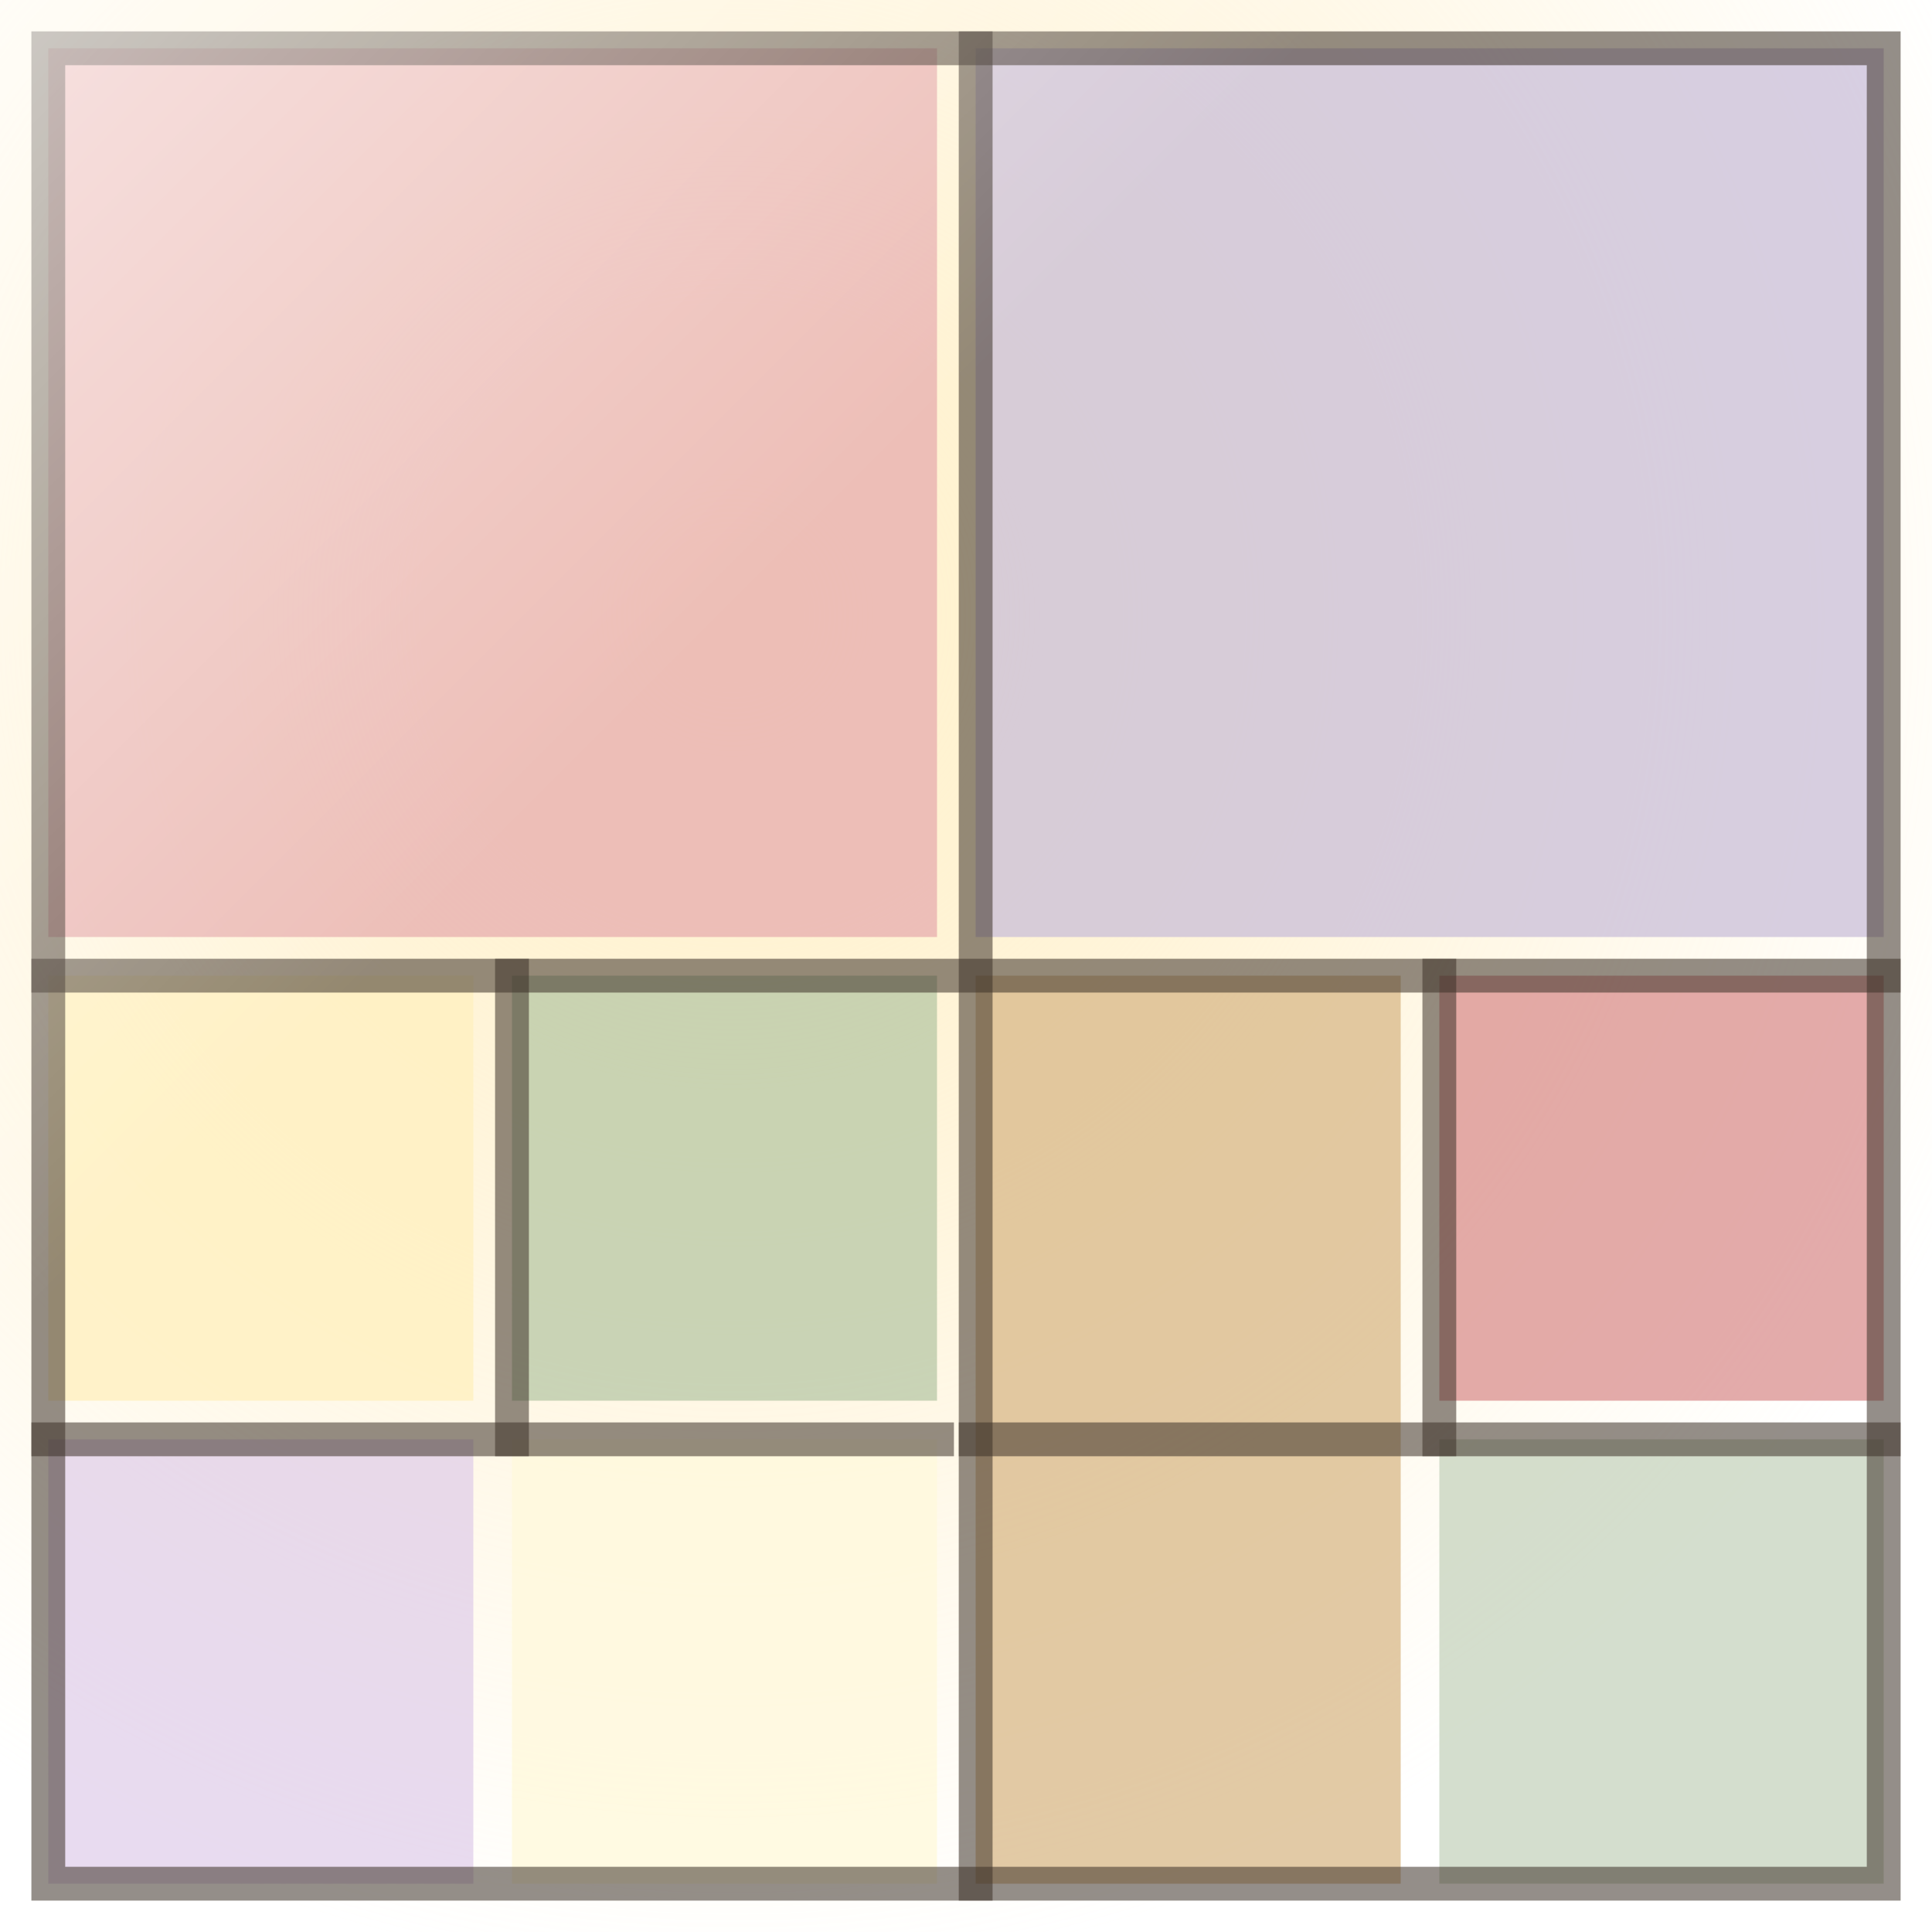
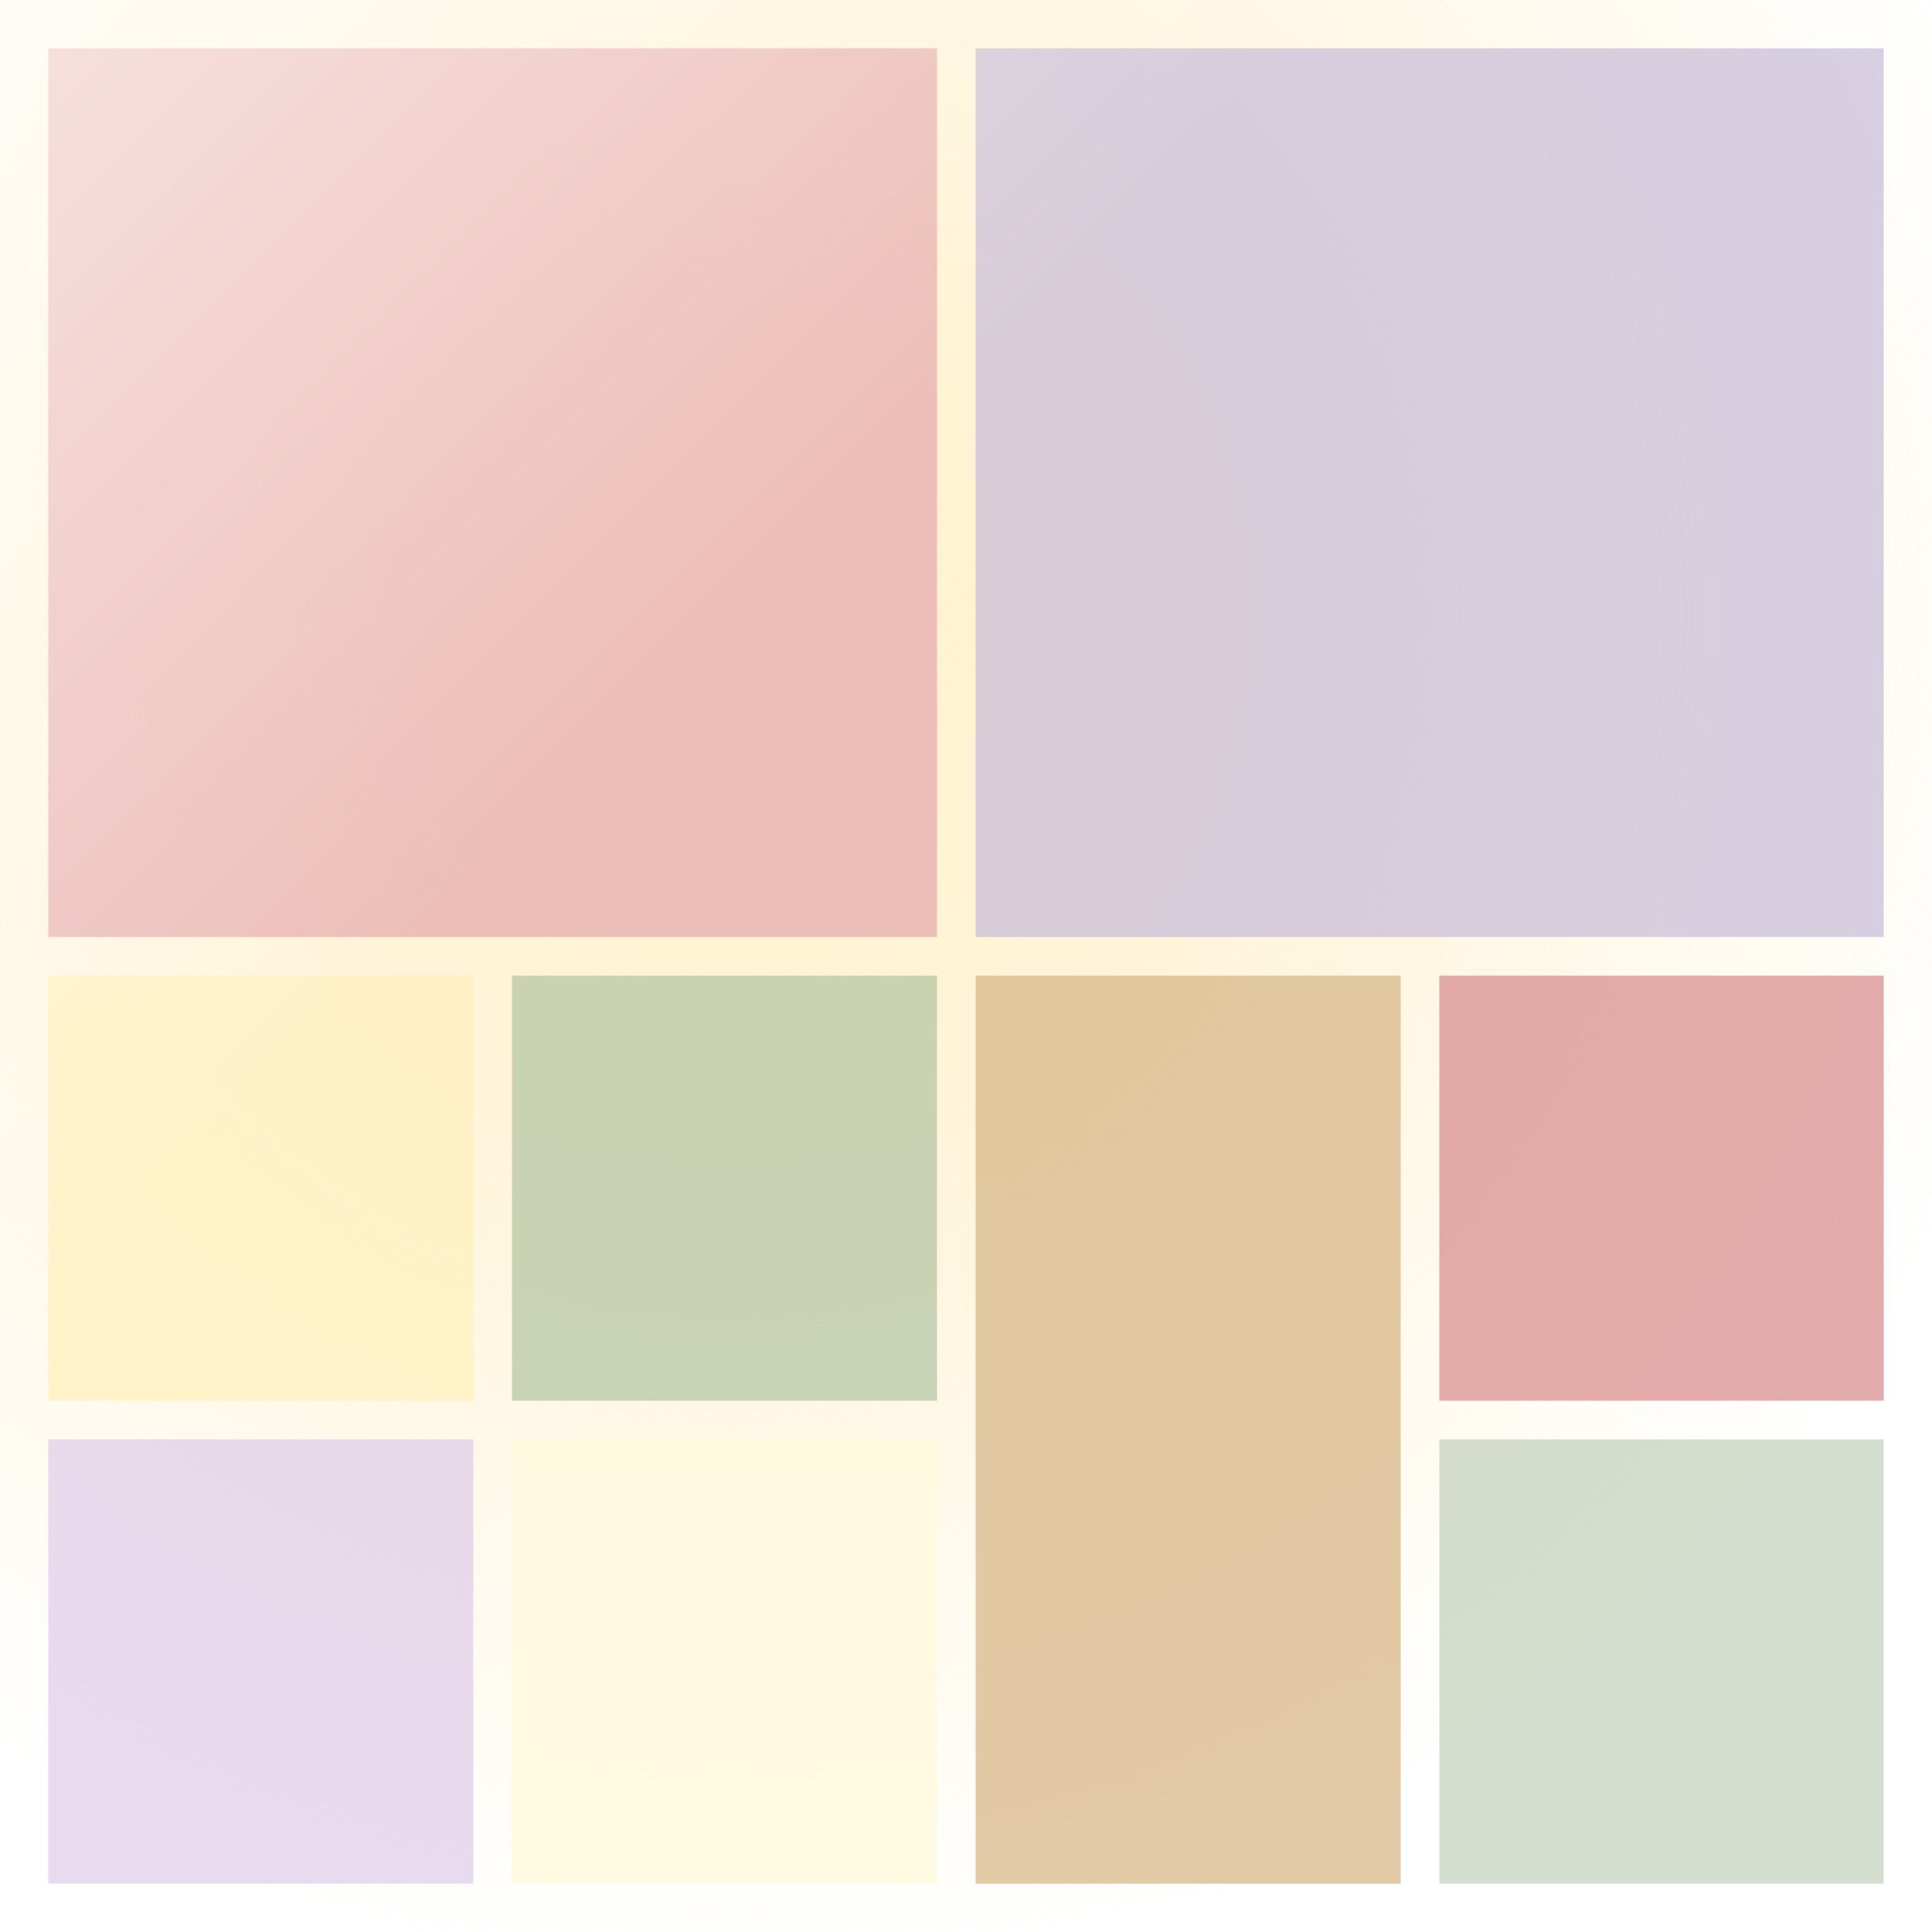
<svg xmlns="http://www.w3.org/2000/svg" width="200" height="200" viewBox="0 0 200 200">
  <defs>
    <radialGradient id="lumen" cx="38%" cy="32%" r="70%">
      <stop offset="0%" stop-color="#fff2cc" stop-opacity="0.95" />
      <stop offset="55%" stop-color="#ffe8b0" stop-opacity="0.35" />
      <stop offset="100%" stop-color="#ffe8b0" stop-opacity="0" />
    </radialGradient>
    <linearGradient id="spec" x1="0%" y1="0%" x2="100%" y2="100%">
      <stop offset="0%" stop-color="#ffffff" stop-opacity="0.55" />
      <stop offset="35%" stop-color="#ffffff" stop-opacity="0" />
    </linearGradient>
  </defs>
  <rect width="200" height="200" fill="url(#lumen)" />
  <rect x="5" y="5" width="92" height="92" fill="#e8b0b0" fill-opacity="0.78" />
  <rect x="101" y="5" width="94" height="92" fill="#c8bdd8" fill-opacity="0.72" />
  <rect x="5" y="101" width="44" height="44" fill="#fff0c0" fill-opacity="0.82" />
  <rect x="53" y="101" width="44" height="44" fill="#b0c4a0" fill-opacity="0.68" />
  <rect x="101" y="101" width="44" height="94" fill="#d8b888" fill-opacity="0.75" />
  <rect x="149" y="101" width="46" height="44" fill="#d88888" fill-opacity="0.7" />
  <rect x="5" y="149" width="44" height="46" fill="#dcc8e8" fill-opacity="0.65" />
  <rect x="53" y="149" width="44" height="46" fill="#fff8dc" fill-opacity="0.8" />
  <rect x="149" y="149" width="46" height="46" fill="#c0d0b8" fill-opacity="0.68" />
-   <g stroke="#3d3229" stroke-opacity="0.55" stroke-width="3.5" fill="none" stroke-linecap="square">
-     <path d="M5 5 H195 V195 H5 Z" />
-     <path d="M101 5 V195" />
-     <path d="M5 101 H195" />
-     <path d="M53 101 V149" />
-     <path d="M5 149 H97" />
-     <path d="M149 101 V149" />
-     <path d="M101 149 H195" />
-   </g>
  <rect width="200" height="200" fill="url(#spec)" />
</svg>
